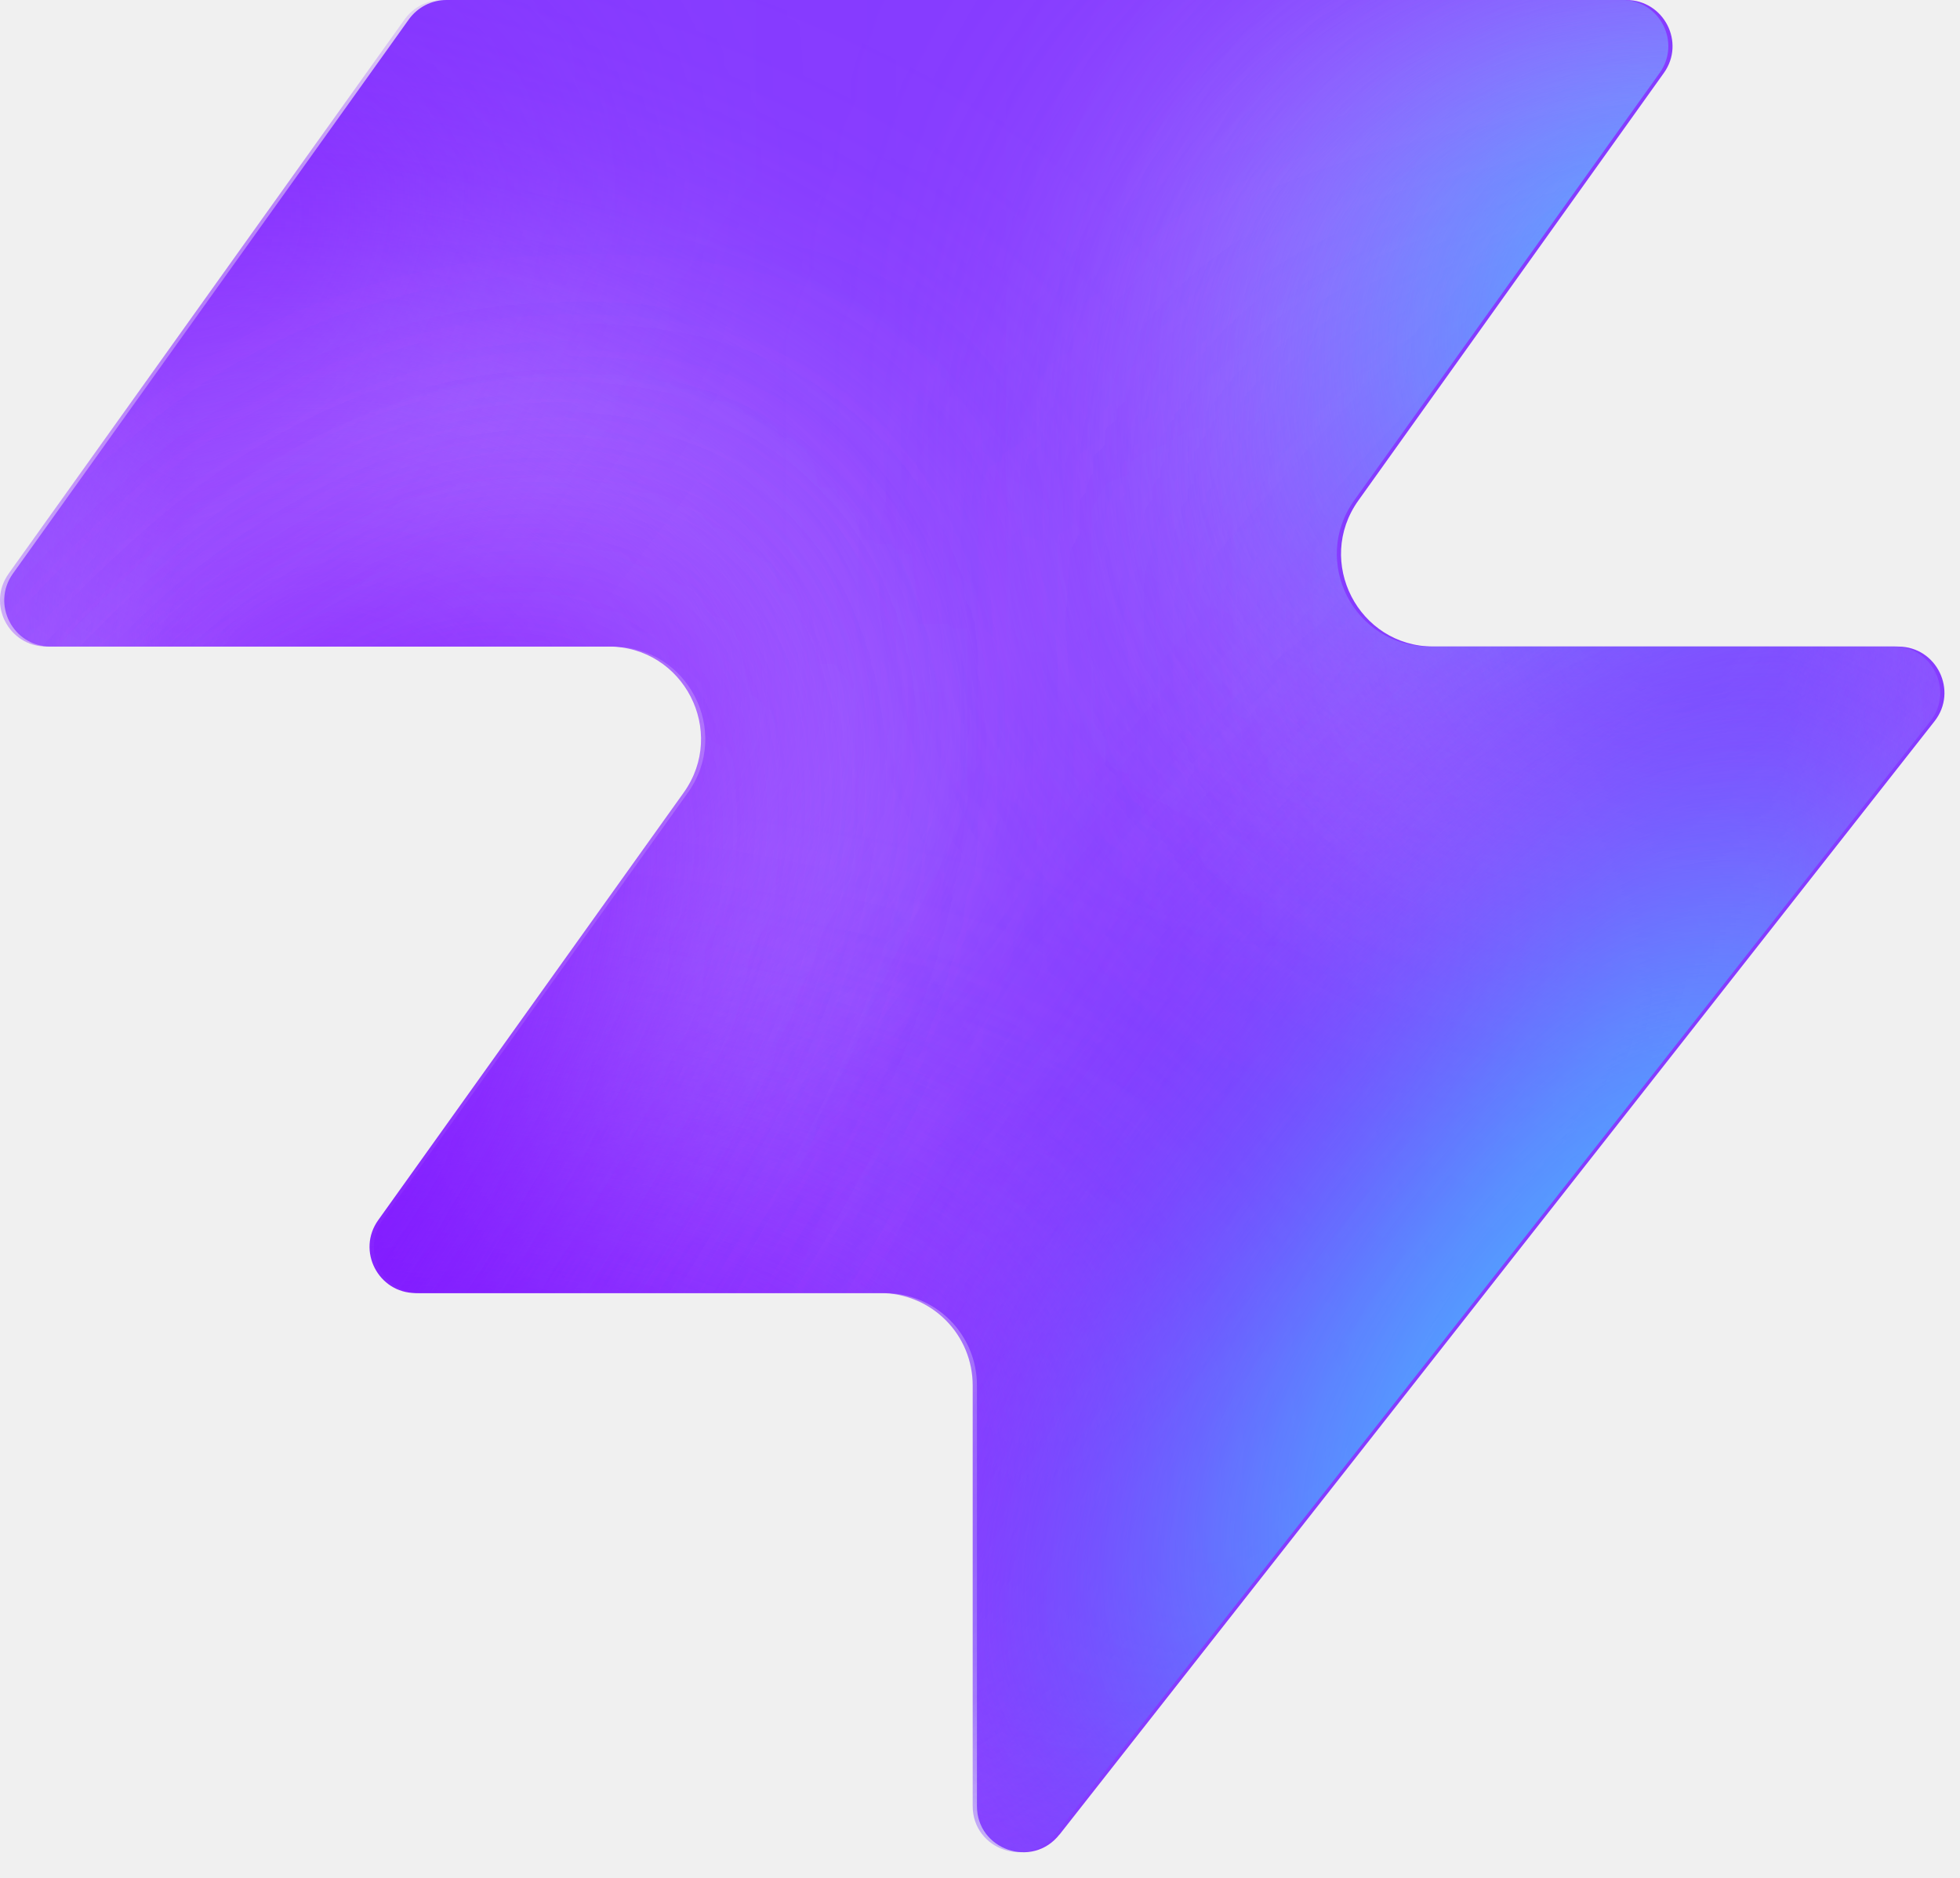
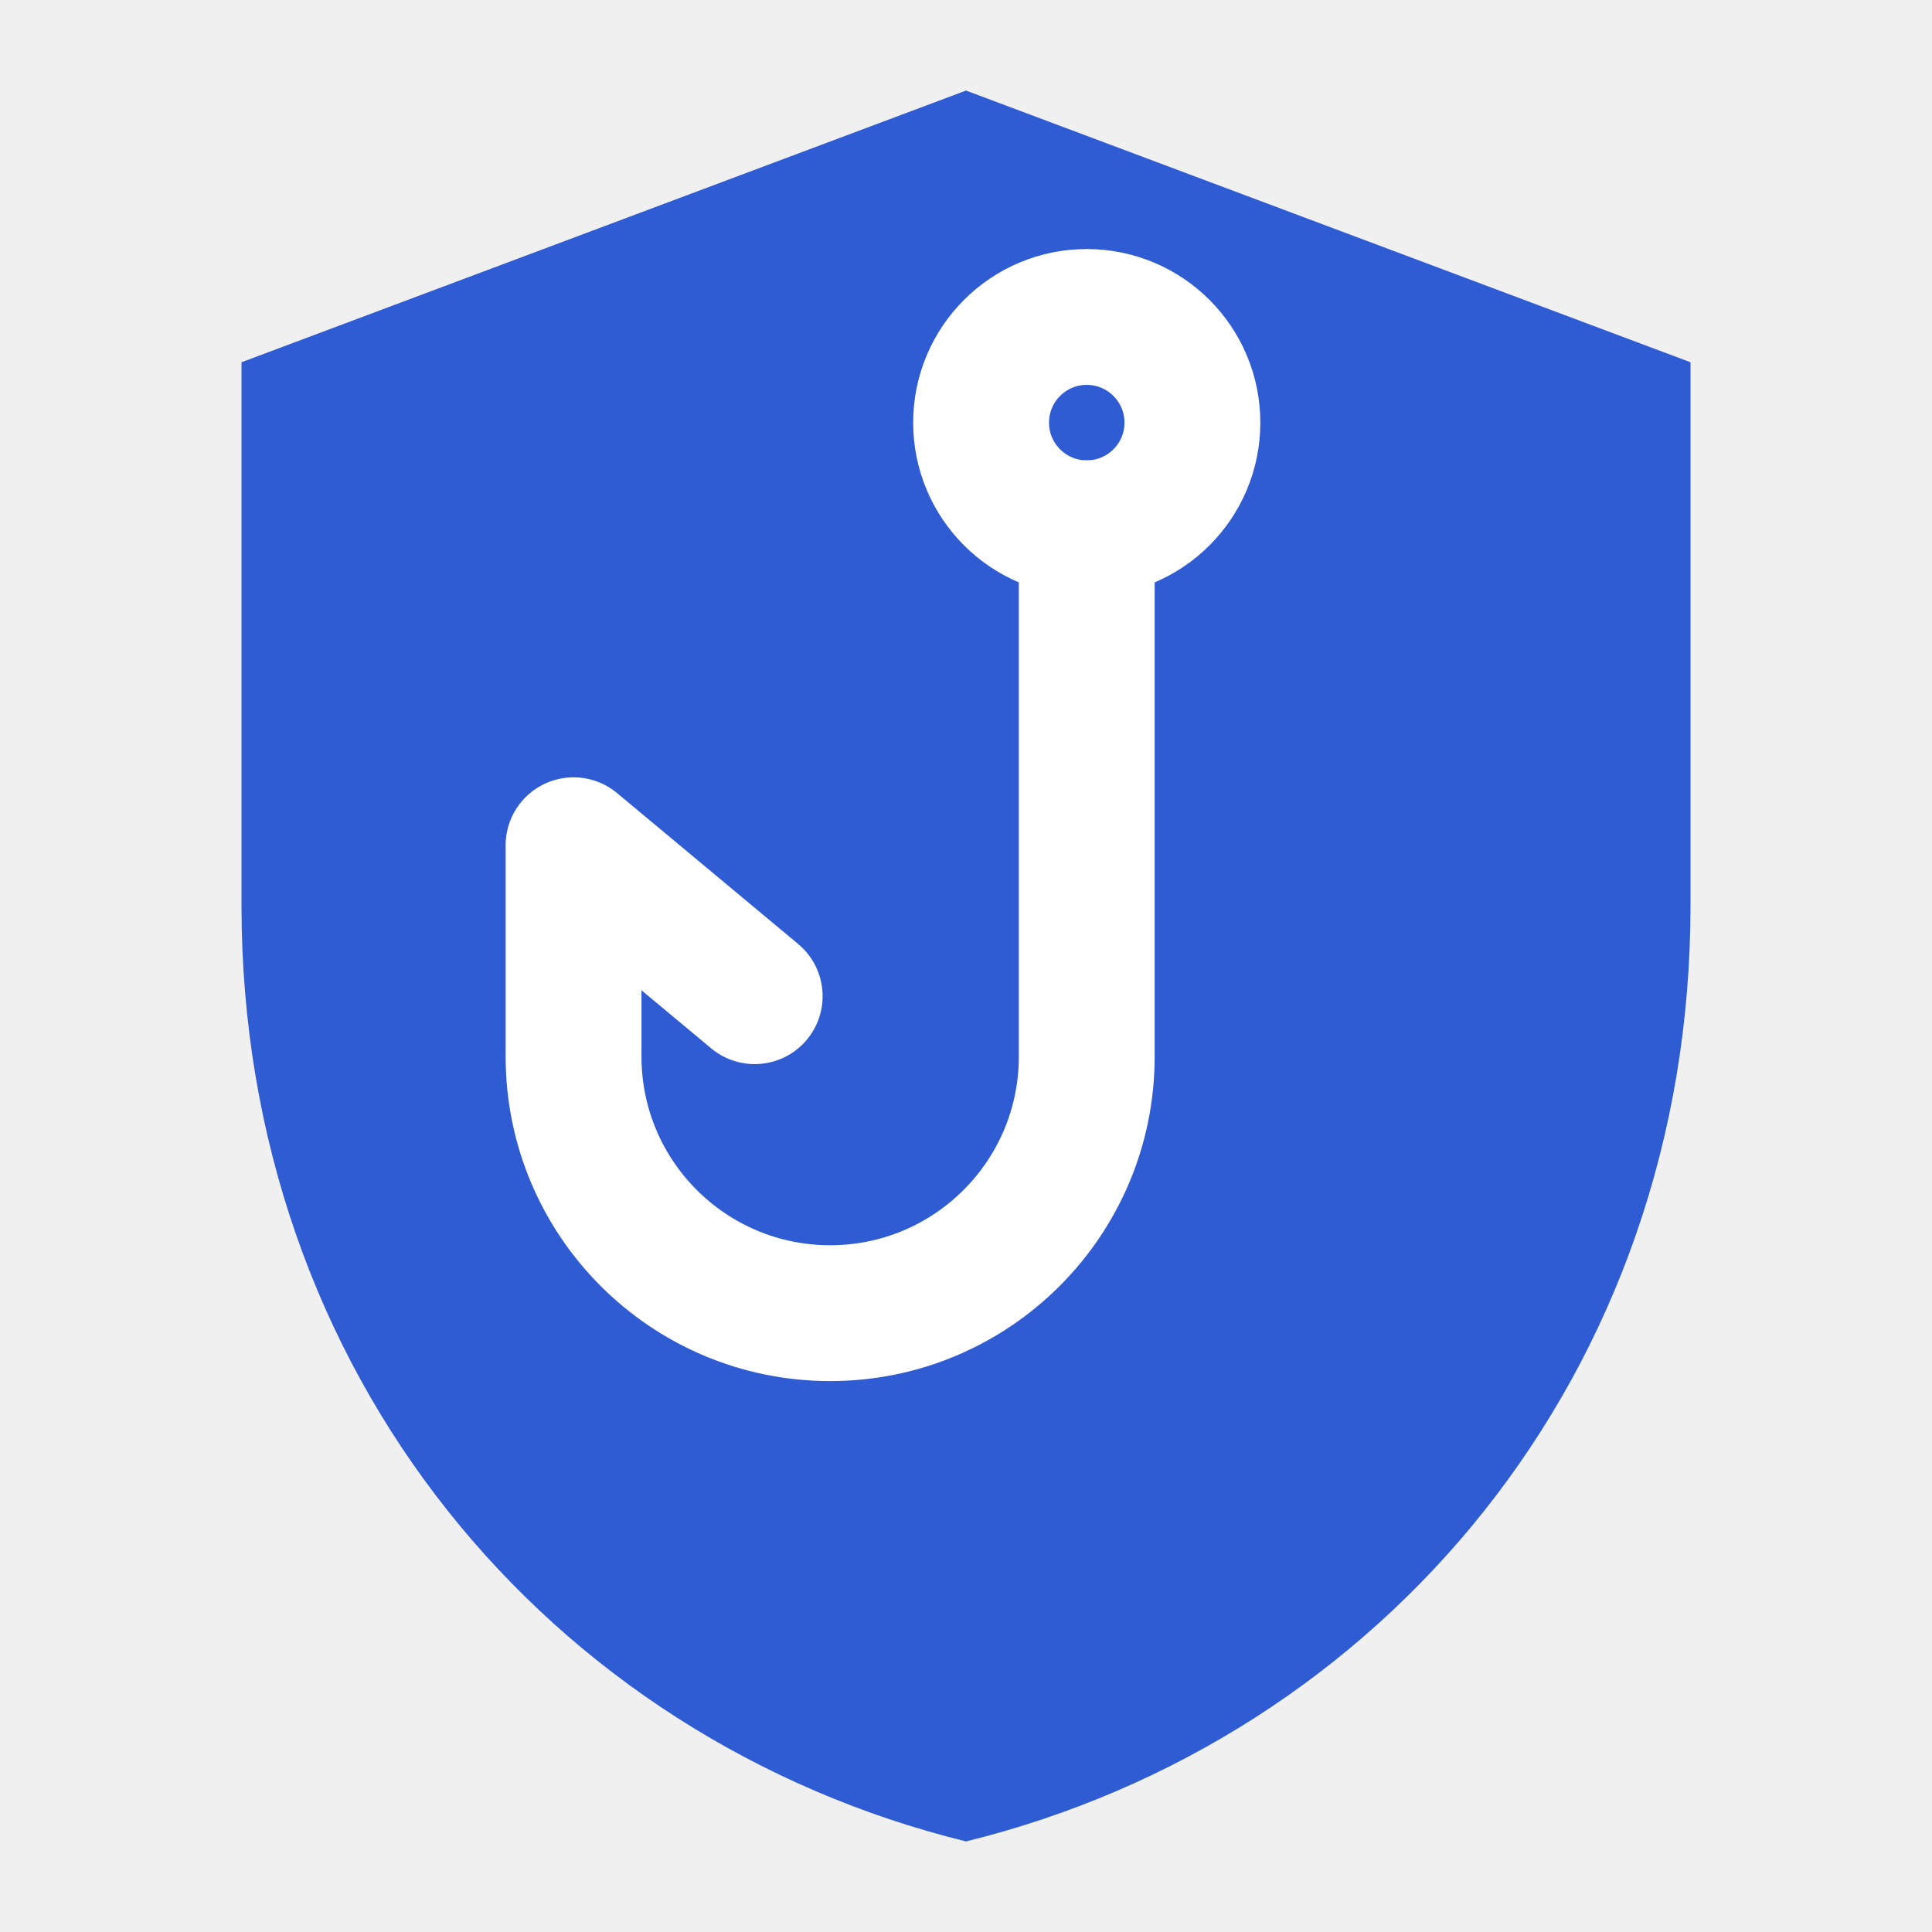
- <svg xmlns="http://www.w3.org/2000/svg" width="48" height="46" fill="none" viewBox="0 0 48 46">
-   <path fill="#863bff" d="M25.946 44.938c-.664.845-2.021.375-2.021-.698V33.937a2.26 2.26 0 0 0-2.262-2.262H10.287c-.92 0-1.456-1.04-.92-1.788l7.48-10.471c1.07-1.497 0-3.578-1.842-3.578H1.237c-.92 0-1.456-1.04-.92-1.788L10.013.474c.214-.297.556-.474.92-.474h28.894c.92 0 1.456 1.04.92 1.788l-7.48 10.471c-1.07 1.498 0 3.579 1.842 3.579h11.377c.943 0 1.473 1.088.89 1.83L25.947 44.94z" style="fill:#863bff;fill:color(display-p3 .525 .23 1);fill-opacity:1" />
-   <mask id="a" width="48" height="46" x="0" y="0" maskUnits="userSpaceOnUse" style="mask-type:alpha">
-     <path fill="#000" d="M25.842 44.938c-.664.844-2.021.375-2.021-.698V33.937a2.26 2.26 0 0 0-2.262-2.262H10.183c-.92 0-1.456-1.04-.92-1.788l7.48-10.471c1.07-1.498 0-3.579-1.842-3.579H1.133c-.92 0-1.456-1.04-.92-1.787L9.91.473c.214-.297.556-.474.92-.474h28.894c.92 0 1.456 1.04.92 1.788l-7.48 10.471c-1.07 1.498 0 3.578 1.842 3.578h11.377c.943 0 1.473 1.088.89 1.832L25.843 44.94z" style="fill:#000;fill-opacity:1" />
-   </mask>
-   <g mask="url(#a)">
-     <g filter="url(#b)">
-       <ellipse cx="5.508" cy="14.704" fill="#ede6ff" rx="5.508" ry="14.704" style="fill:#ede6ff;fill:color(display-p3 .927 .903 1);fill-opacity:1" transform="matrix(.00324 1 1 -.00324 -4.47 31.516)" />
-     </g>
-     <g filter="url(#c)">
-       <ellipse cx="10.399" cy="29.851" fill="#ede6ff" rx="10.399" ry="29.851" style="fill:#ede6ff;fill:color(display-p3 .927 .903 1);fill-opacity:1" transform="matrix(.00324 1 1 -.00324 -39.328 7.883)" />
-     </g>
-     <g filter="url(#d)">
-       <ellipse cx="5.508" cy="30.487" fill="#7e14ff" rx="5.508" ry="30.487" style="fill:#7e14ff;fill:color(display-p3 .492 .077 1);fill-opacity:1" transform="rotate(89.814 -25.913 -14.639)scale(1 -1)" />
-     </g>
-     <g filter="url(#e)">
-       <ellipse cx="5.508" cy="30.599" fill="#7e14ff" rx="5.508" ry="30.599" style="fill:#7e14ff;fill:color(display-p3 .492 .077 1);fill-opacity:1" transform="rotate(89.814 -32.644 -3.334)scale(1 -1)" />
-     </g>
-     <g filter="url(#f)">
-       <ellipse cx="5.508" cy="30.599" fill="#7e14ff" rx="5.508" ry="30.599" style="fill:#7e14ff;fill:color(display-p3 .492 .077 1);fill-opacity:1" transform="matrix(.00324 1 1 -.00324 -34.34 30.47)" />
-     </g>
-     <g filter="url(#g)">
-       <ellipse cx="14.072" cy="22.078" fill="#ede6ff" rx="14.072" ry="22.078" style="fill:#ede6ff;fill:color(display-p3 .927 .903 1);fill-opacity:1" transform="rotate(93.35 24.506 48.493)scale(-1 1)" />
-     </g>
-     <g filter="url(#h)">
-       <ellipse cx="3.47" cy="21.501" fill="#7e14ff" rx="3.47" ry="21.501" style="fill:#7e14ff;fill:color(display-p3 .492 .077 1);fill-opacity:1" transform="rotate(89.009 28.708 47.59)scale(-1 1)" />
-     </g>
-     <g filter="url(#i)">
-       <ellipse cx="3.47" cy="21.501" fill="#7e14ff" rx="3.47" ry="21.501" style="fill:#7e14ff;fill:color(display-p3 .492 .077 1);fill-opacity:1" transform="rotate(89.009 28.708 47.59)scale(-1 1)" />
-     </g>
-     <g filter="url(#j)">
-       <ellipse cx=".387" cy="8.972" fill="#7e14ff" rx="4.407" ry="29.108" style="fill:#7e14ff;fill:color(display-p3 .492 .077 1);fill-opacity:1" transform="rotate(39.51 .387 8.972)" />
-     </g>
-     <g filter="url(#k)">
-       <ellipse cx="47.523" cy="-6.092" fill="#7e14ff" rx="4.407" ry="29.108" style="fill:#7e14ff;fill:color(display-p3 .492 .077 1);fill-opacity:1" transform="rotate(37.892 47.523 -6.092)" />
-     </g>
-     <g filter="url(#l)">
-       <ellipse cx="41.412" cy="6.333" fill="#47bfff" rx="5.971" ry="9.665" style="fill:#47bfff;fill:color(display-p3 .28 .748 1);fill-opacity:1" transform="rotate(37.892 41.412 6.333)" />
-     </g>
-     <g filter="url(#m)">
-       <ellipse cx="-1.879" cy="38.332" fill="#7e14ff" rx="4.407" ry="29.108" style="fill:#7e14ff;fill:color(display-p3 .492 .077 1);fill-opacity:1" transform="rotate(37.892 -1.88 38.332)" />
-     </g>
-     <g filter="url(#n)">
-       <ellipse cx="-1.879" cy="38.332" fill="#7e14ff" rx="4.407" ry="29.108" style="fill:#7e14ff;fill:color(display-p3 .492 .077 1);fill-opacity:1" transform="rotate(37.892 -1.88 38.332)" />
-     </g>
-     <g filter="url(#o)">
-       <ellipse cx="35.651" cy="29.907" fill="#7e14ff" rx="4.407" ry="29.108" style="fill:#7e14ff;fill:color(display-p3 .492 .077 1);fill-opacity:1" transform="rotate(37.892 35.651 29.907)" />
-     </g>
-     <g filter="url(#p)">
-       <ellipse cx="38.418" cy="32.4" fill="#47bfff" rx="5.971" ry="15.297" style="fill:#47bfff;fill:color(display-p3 .28 .748 1);fill-opacity:1" transform="rotate(37.892 38.418 32.4)" />
-     </g>
+ <svg xmlns="http://www.w3.org/2000/svg" viewBox="0 0 64 64">
+   <path fill="#2f5bd3" d="M32 3 8 12v18c0 15.5 10.2 27.6 24 31 13.8-3.4 24-15.5 24-31V12L32 3z" />
+   <g fill="none" stroke="#fff" stroke-width="4.5" stroke-linecap="round" stroke-linejoin="round">
+     <circle cx="36" cy="14" r="3.5" />
+     <path d="M36 17.5V35a8.5 8.5 0 0 1-17 0v-7l6 5" />
  </g>
-   <defs>
-     <filter id="b" width="60.045" height="41.654" x="-19.77" y="16.149" color-interpolation-filters="sRGB" filterUnits="userSpaceOnUse">
-       <feFlood flood-opacity="0" result="BackgroundImageFix" />
-       <feBlend in="SourceGraphic" in2="BackgroundImageFix" result="shape" />
-       <feGaussianBlur result="effect1_foregroundBlur_2002_17158" stdDeviation="7.659" />
-     </filter>
-     <filter id="c" width="90.34" height="51.437" x="-54.613" y="-7.533" color-interpolation-filters="sRGB" filterUnits="userSpaceOnUse">
-       <feFlood flood-opacity="0" result="BackgroundImageFix" />
-       <feBlend in="SourceGraphic" in2="BackgroundImageFix" result="shape" />
-       <feGaussianBlur result="effect1_foregroundBlur_2002_17158" stdDeviation="7.659" />
-     </filter>
-     <filter id="d" width="79.355" height="29.4" x="-49.64" y="2.03" color-interpolation-filters="sRGB" filterUnits="userSpaceOnUse">
-       <feFlood flood-opacity="0" result="BackgroundImageFix" />
-       <feBlend in="SourceGraphic" in2="BackgroundImageFix" result="shape" />
-       <feGaussianBlur result="effect1_foregroundBlur_2002_17158" stdDeviation="4.596" />
-     </filter>
-     <filter id="e" width="79.579" height="29.4" x="-45.045" y="20.029" color-interpolation-filters="sRGB" filterUnits="userSpaceOnUse">
-       <feFlood flood-opacity="0" result="BackgroundImageFix" />
-       <feBlend in="SourceGraphic" in2="BackgroundImageFix" result="shape" />
-       <feGaussianBlur result="effect1_foregroundBlur_2002_17158" stdDeviation="4.596" />
-     </filter>
-     <filter id="f" width="79.579" height="29.4" x="-43.513" y="21.178" color-interpolation-filters="sRGB" filterUnits="userSpaceOnUse">
-       <feFlood flood-opacity="0" result="BackgroundImageFix" />
-       <feBlend in="SourceGraphic" in2="BackgroundImageFix" result="shape" />
-       <feGaussianBlur result="effect1_foregroundBlur_2002_17158" stdDeviation="4.596" />
-     </filter>
-     <filter id="g" width="74.749" height="58.852" x="15.756" y="-17.901" color-interpolation-filters="sRGB" filterUnits="userSpaceOnUse">
-       <feFlood flood-opacity="0" result="BackgroundImageFix" />
-       <feBlend in="SourceGraphic" in2="BackgroundImageFix" result="shape" />
-       <feGaussianBlur result="effect1_foregroundBlur_2002_17158" stdDeviation="7.659" />
-     </filter>
-     <filter id="h" width="61.377" height="25.362" x="23.548" y="2.284" color-interpolation-filters="sRGB" filterUnits="userSpaceOnUse">
-       <feFlood flood-opacity="0" result="BackgroundImageFix" />
-       <feBlend in="SourceGraphic" in2="BackgroundImageFix" result="shape" />
-       <feGaussianBlur result="effect1_foregroundBlur_2002_17158" stdDeviation="4.596" />
-     </filter>
-     <filter id="i" width="61.377" height="25.362" x="23.548" y="2.284" color-interpolation-filters="sRGB" filterUnits="userSpaceOnUse">
-       <feFlood flood-opacity="0" result="BackgroundImageFix" />
-       <feBlend in="SourceGraphic" in2="BackgroundImageFix" result="shape" />
-       <feGaussianBlur result="effect1_foregroundBlur_2002_17158" stdDeviation="4.596" />
-     </filter>
-     <filter id="j" width="56.045" height="63.649" x="-27.636" y="-22.853" color-interpolation-filters="sRGB" filterUnits="userSpaceOnUse">
-       <feFlood flood-opacity="0" result="BackgroundImageFix" />
-       <feBlend in="SourceGraphic" in2="BackgroundImageFix" result="shape" />
-       <feGaussianBlur result="effect1_foregroundBlur_2002_17158" stdDeviation="4.596" />
-     </filter>
-     <filter id="k" width="54.814" height="64.646" x="20.116" y="-38.415" color-interpolation-filters="sRGB" filterUnits="userSpaceOnUse">
-       <feFlood flood-opacity="0" result="BackgroundImageFix" />
-       <feBlend in="SourceGraphic" in2="BackgroundImageFix" result="shape" />
-       <feGaussianBlur result="effect1_foregroundBlur_2002_17158" stdDeviation="4.596" />
-     </filter>
-     <filter id="l" width="33.541" height="35.313" x="24.641" y="-11.323" color-interpolation-filters="sRGB" filterUnits="userSpaceOnUse">
-       <feFlood flood-opacity="0" result="BackgroundImageFix" />
-       <feBlend in="SourceGraphic" in2="BackgroundImageFix" result="shape" />
-       <feGaussianBlur result="effect1_foregroundBlur_2002_17158" stdDeviation="4.596" />
-     </filter>
-     <filter id="m" width="54.814" height="64.646" x="-29.286" y="6.009" color-interpolation-filters="sRGB" filterUnits="userSpaceOnUse">
-       <feFlood flood-opacity="0" result="BackgroundImageFix" />
-       <feBlend in="SourceGraphic" in2="BackgroundImageFix" result="shape" />
-       <feGaussianBlur result="effect1_foregroundBlur_2002_17158" stdDeviation="4.596" />
-     </filter>
-     <filter id="n" width="54.814" height="64.646" x="-29.286" y="6.009" color-interpolation-filters="sRGB" filterUnits="userSpaceOnUse">
-       <feFlood flood-opacity="0" result="BackgroundImageFix" />
-       <feBlend in="SourceGraphic" in2="BackgroundImageFix" result="shape" />
-       <feGaussianBlur result="effect1_foregroundBlur_2002_17158" stdDeviation="4.596" />
-     </filter>
-     <filter id="o" width="54.814" height="64.646" x="8.244" y="-2.416" color-interpolation-filters="sRGB" filterUnits="userSpaceOnUse">
-       <feFlood flood-opacity="0" result="BackgroundImageFix" />
-       <feBlend in="SourceGraphic" in2="BackgroundImageFix" result="shape" />
-       <feGaussianBlur result="effect1_foregroundBlur_2002_17158" stdDeviation="4.596" />
-     </filter>
-     <filter id="p" width="39.409" height="43.623" x="18.713" y="10.588" color-interpolation-filters="sRGB" filterUnits="userSpaceOnUse">
-       <feFlood flood-opacity="0" result="BackgroundImageFix" />
-       <feBlend in="SourceGraphic" in2="BackgroundImageFix" result="shape" />
-       <feGaussianBlur result="effect1_foregroundBlur_2002_17158" stdDeviation="4.596" />
-     </filter>
-   </defs>
</svg>
